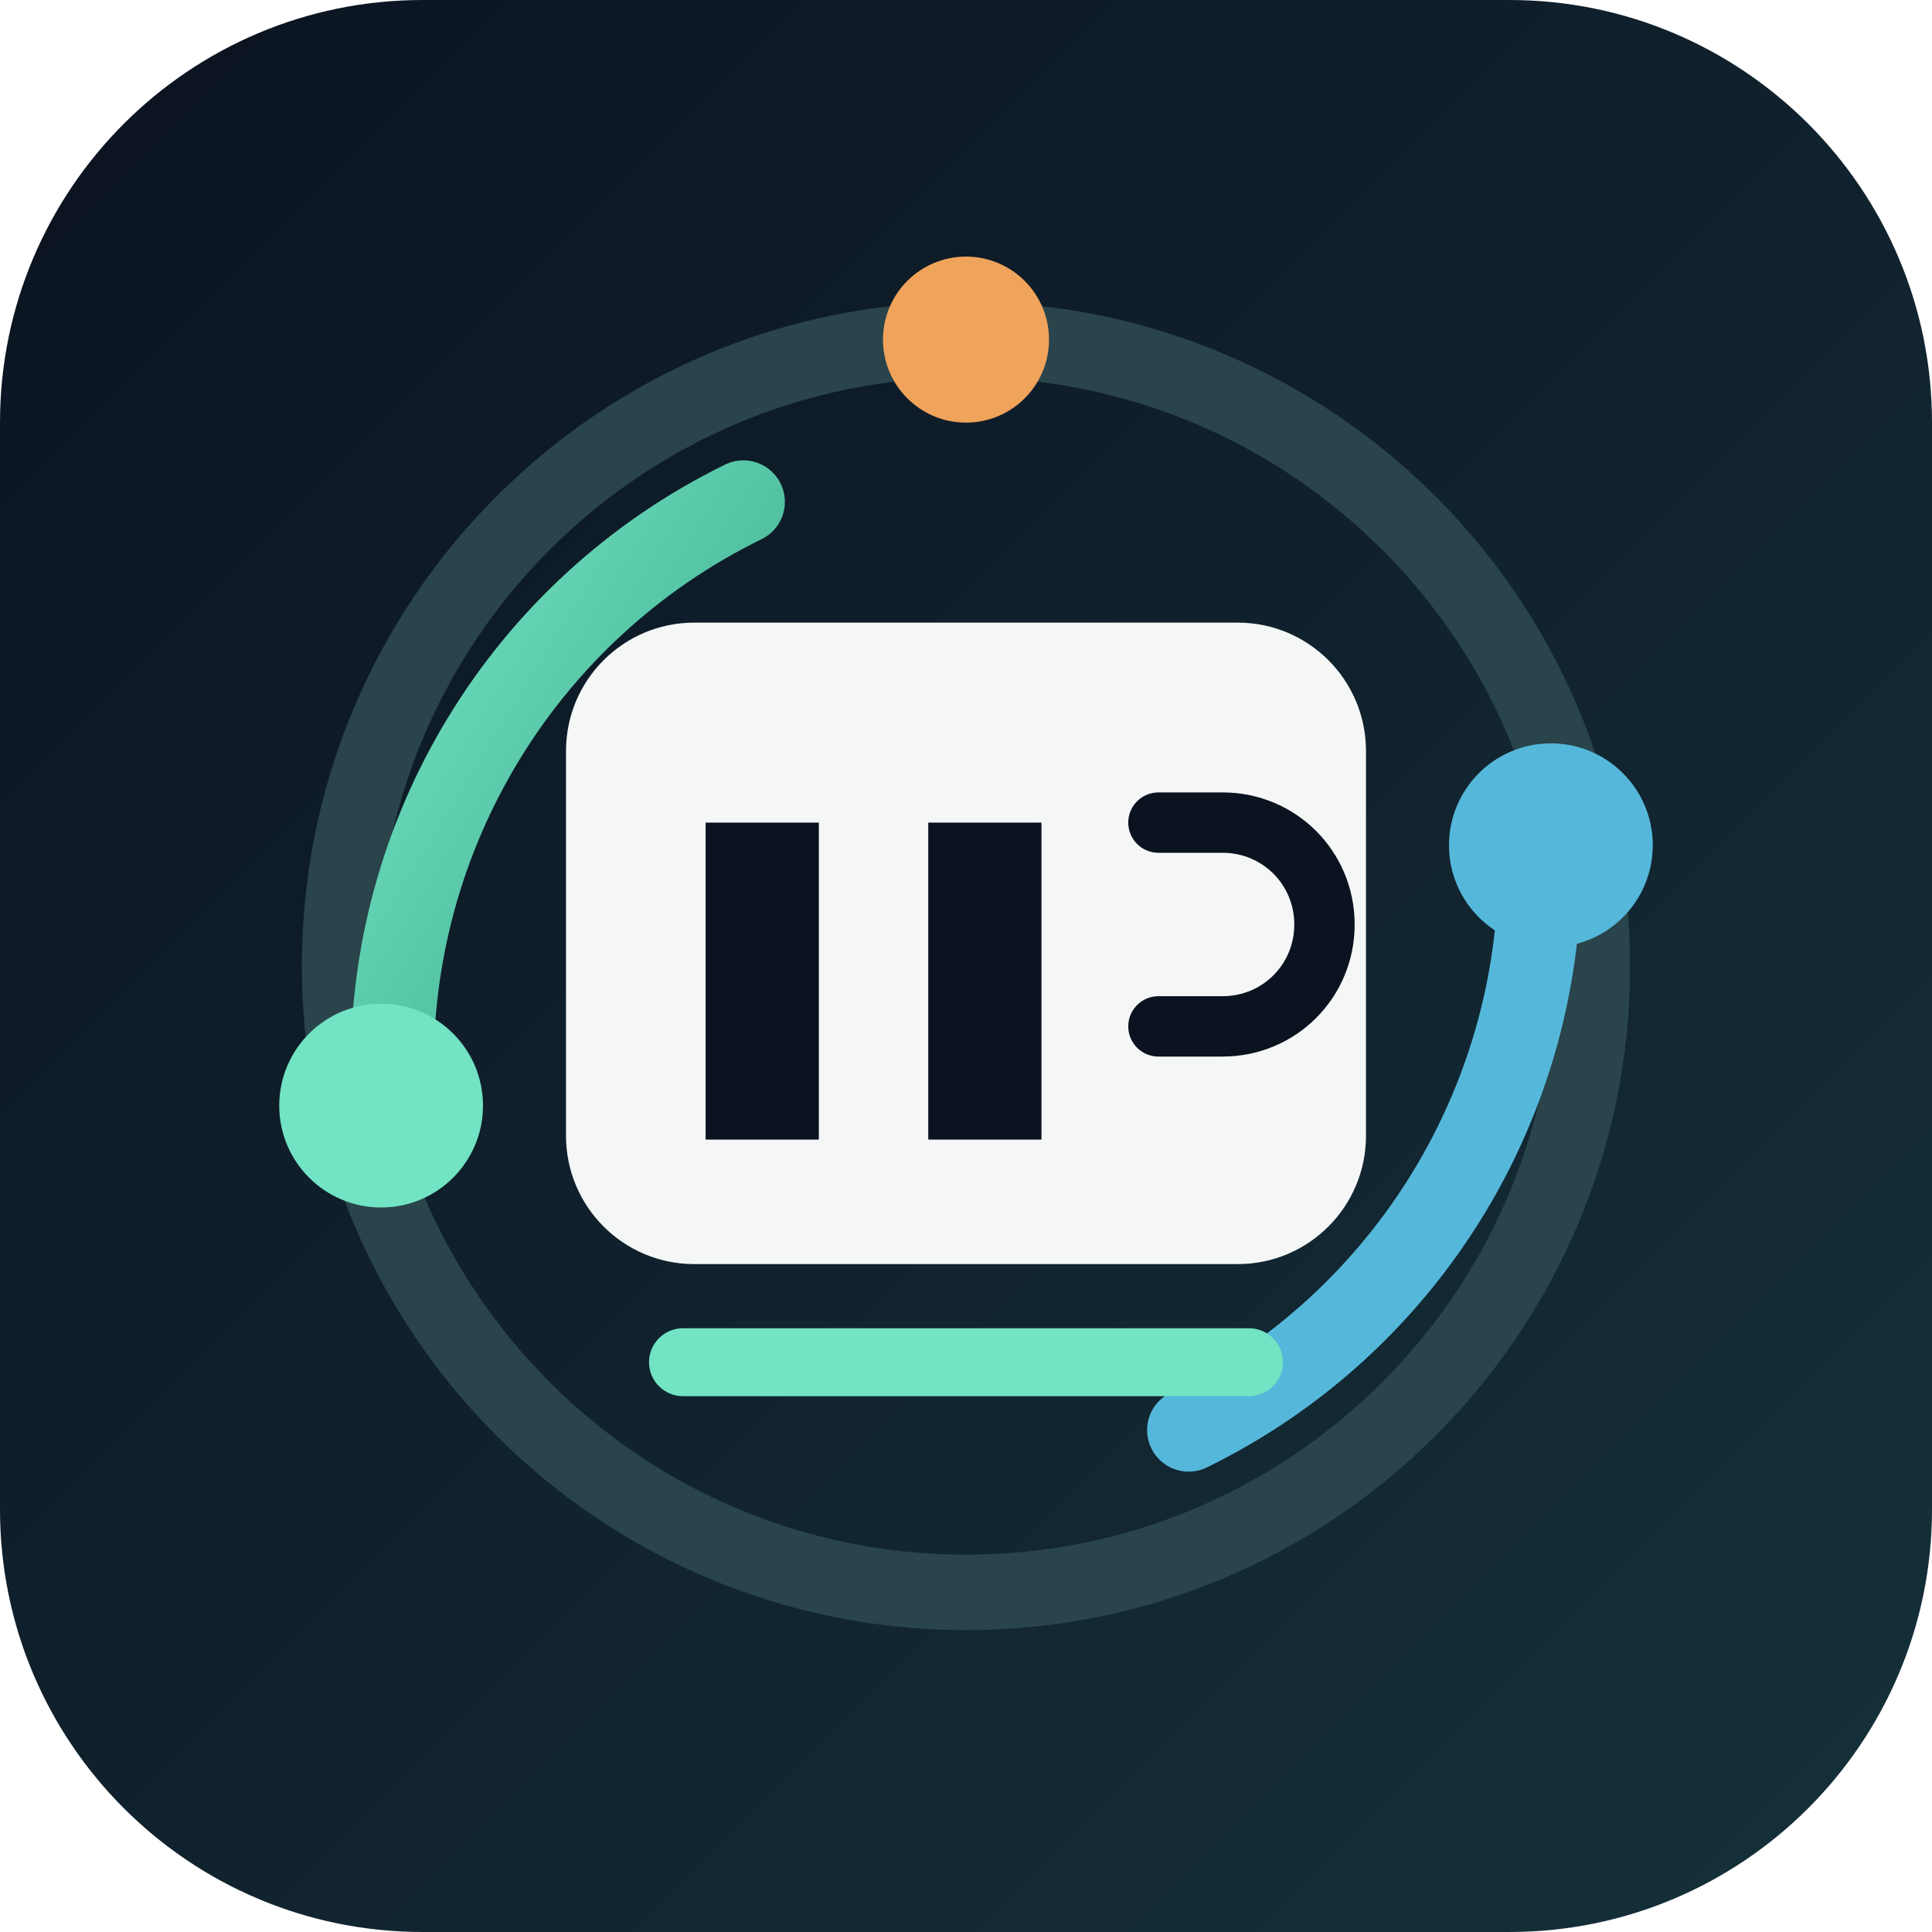
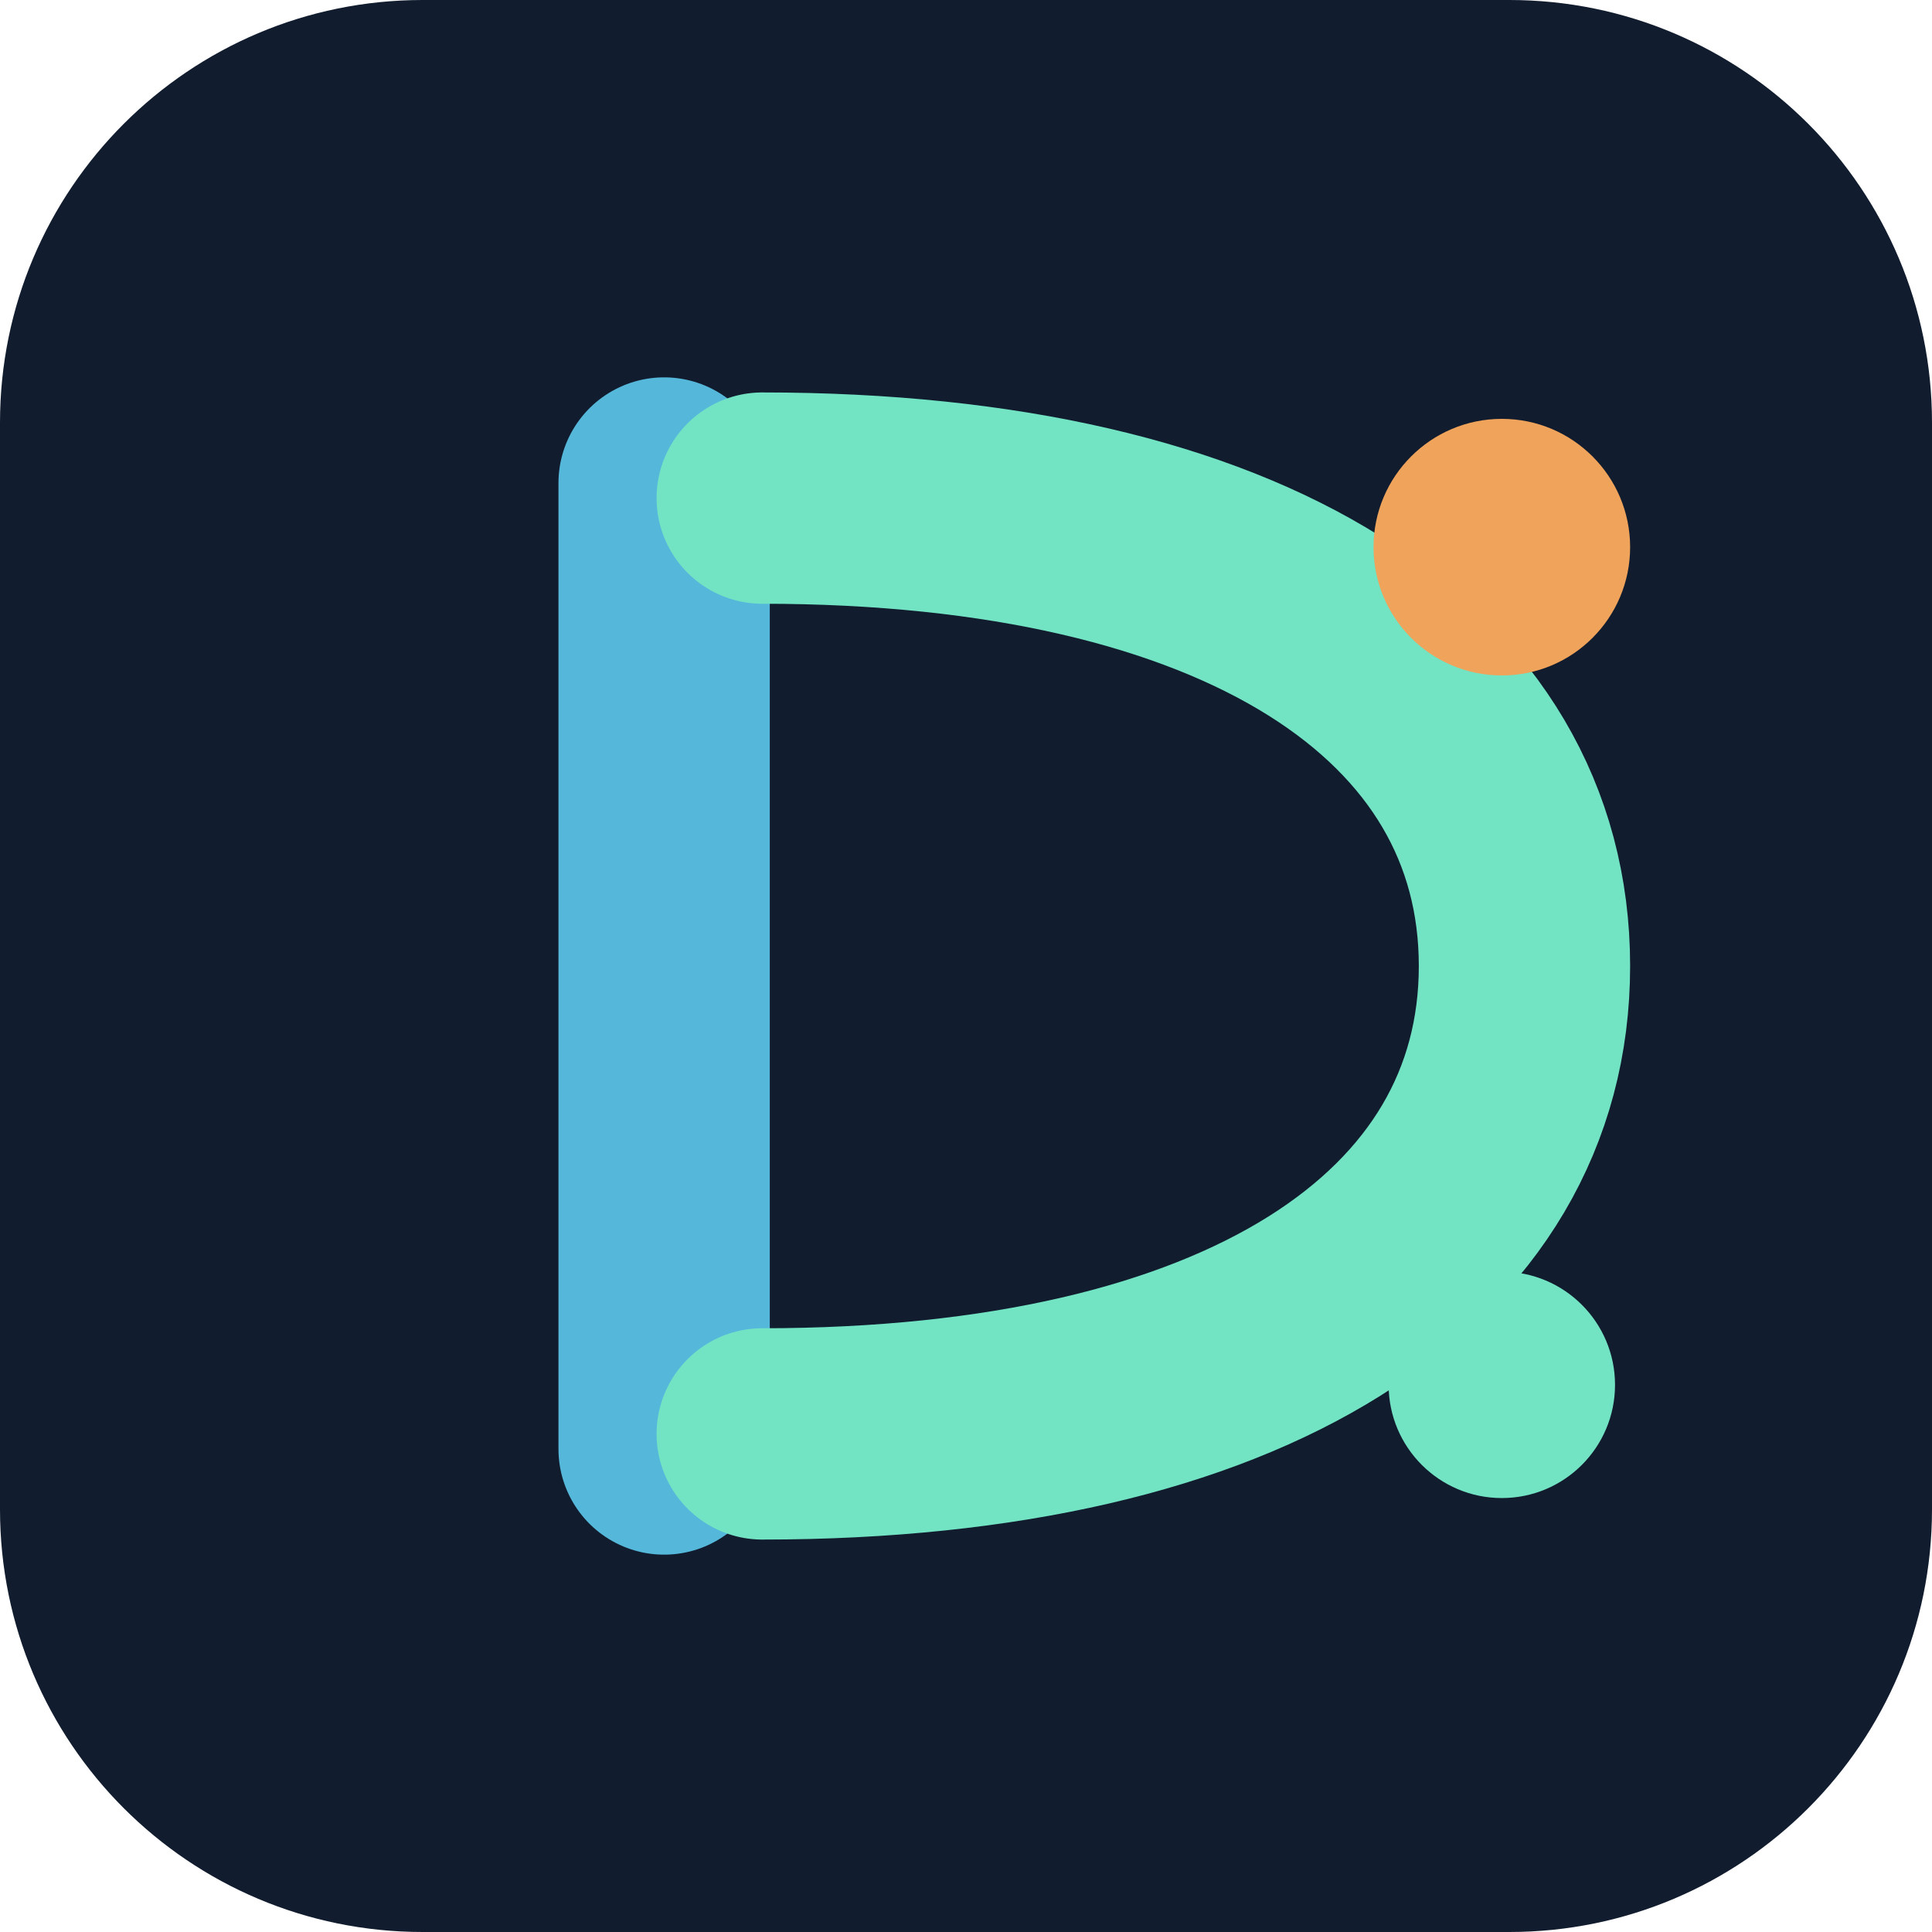
<svg xmlns="http://www.w3.org/2000/svg" viewBox="0 0 512 512" role="img" aria-labelledby="title desc">
-   <defs>
-     <linearGradient id="bg" x1="0" y1="0" x2="1" y2="1">
-       <stop offset="0" stop-color="#0B1220" />
-       <stop offset="1" stop-color="#15313A" />
-     </linearGradient>
-     <linearGradient id="mint" x1="0" y1="0" x2="1" y2="1">
-       <stop offset="0" stop-color="#72E3C3" />
-       <stop offset="1" stop-color="#3AA889" />
-     </linearGradient>
-   </defs>
-   <rect width="512" height="512" rx="112" fill="url(#bg)" />
-   <circle cx="256" cy="256" r="166" fill="none" stroke="#29444A" stroke-width="20" />
-   <path d="M104 286a166 166 0 0 1 93-153" fill="none" stroke="url(#mint)" stroke-width="22" stroke-linecap="round" />
-   <path d="M315 379a166 166 0 0 0 93-153" fill="none" stroke="#55B8DB" stroke-width="22" stroke-linecap="round" />
-   <circle cx="101" cy="293" r="27" fill="#72E3C3" />
-   <circle cx="411" cy="224" r="27" fill="#55B8DB" />
-   <circle cx="256" cy="90" r="22" fill="#F0A35A" />
-   <rect x="150" y="165" width="212" height="170" rx="34" fill="#F4F7F6" />
-   <path d="M187 218h30v84h-30zM246 218h30v84h-30z" fill="#0B1220" />
-   <path d="M307 218h17c15 0 27 12 27 27s-12 27-27 27h-17" fill="none" stroke="#0B1220" stroke-width="16" stroke-linecap="round" />
-   <path d="M181 361h150" stroke="#72E3C3" stroke-width="18" stroke-linecap="round" />
+   <rect width="512" height="512" rx="112" fill="#111C2E" />
+   <path d="M176 128v256" stroke="#55B8DB" stroke-width="56" stroke-linecap="round" />
+   <path d="M202 132c128 0 202 49 202 124s-74 124-202 124" fill="none" stroke="#72E3C3" stroke-width="56" stroke-linecap="round" />
+   <circle cx="398" cy="145" r="34" fill="#F0A35A" />
+   <circle cx="398" cy="367" r="30" fill="#72E3C3" />
</svg>
